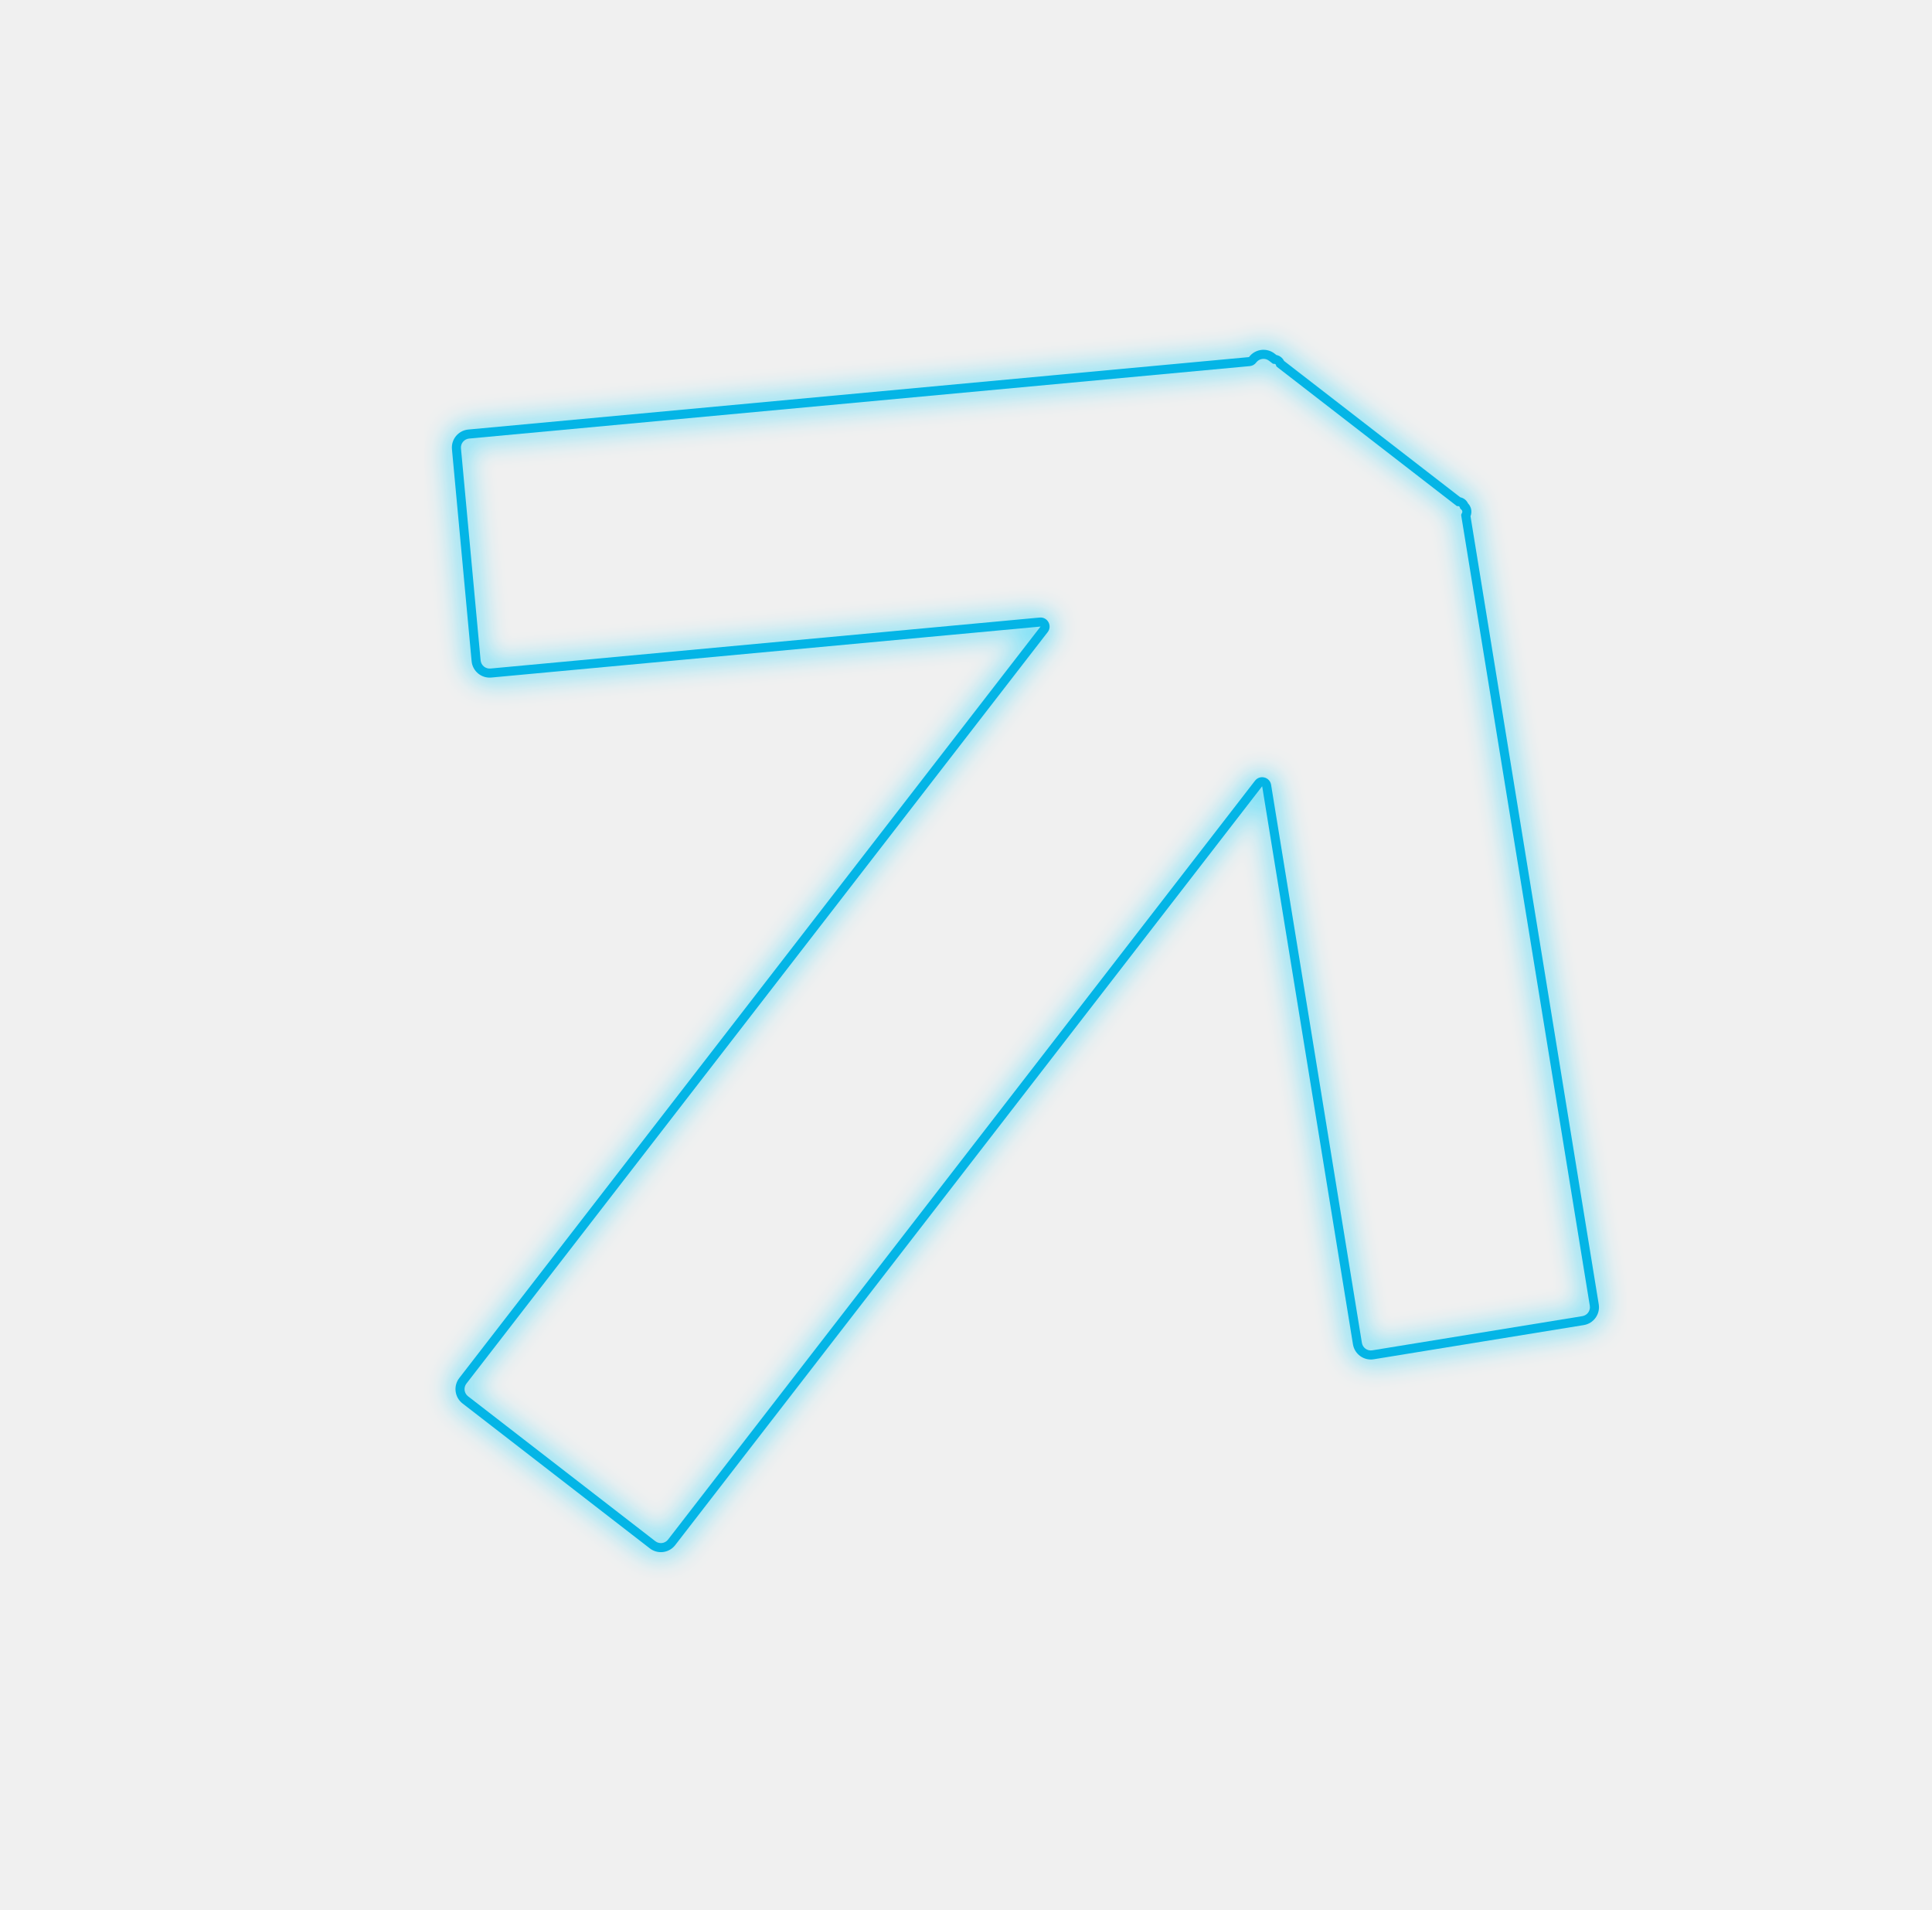
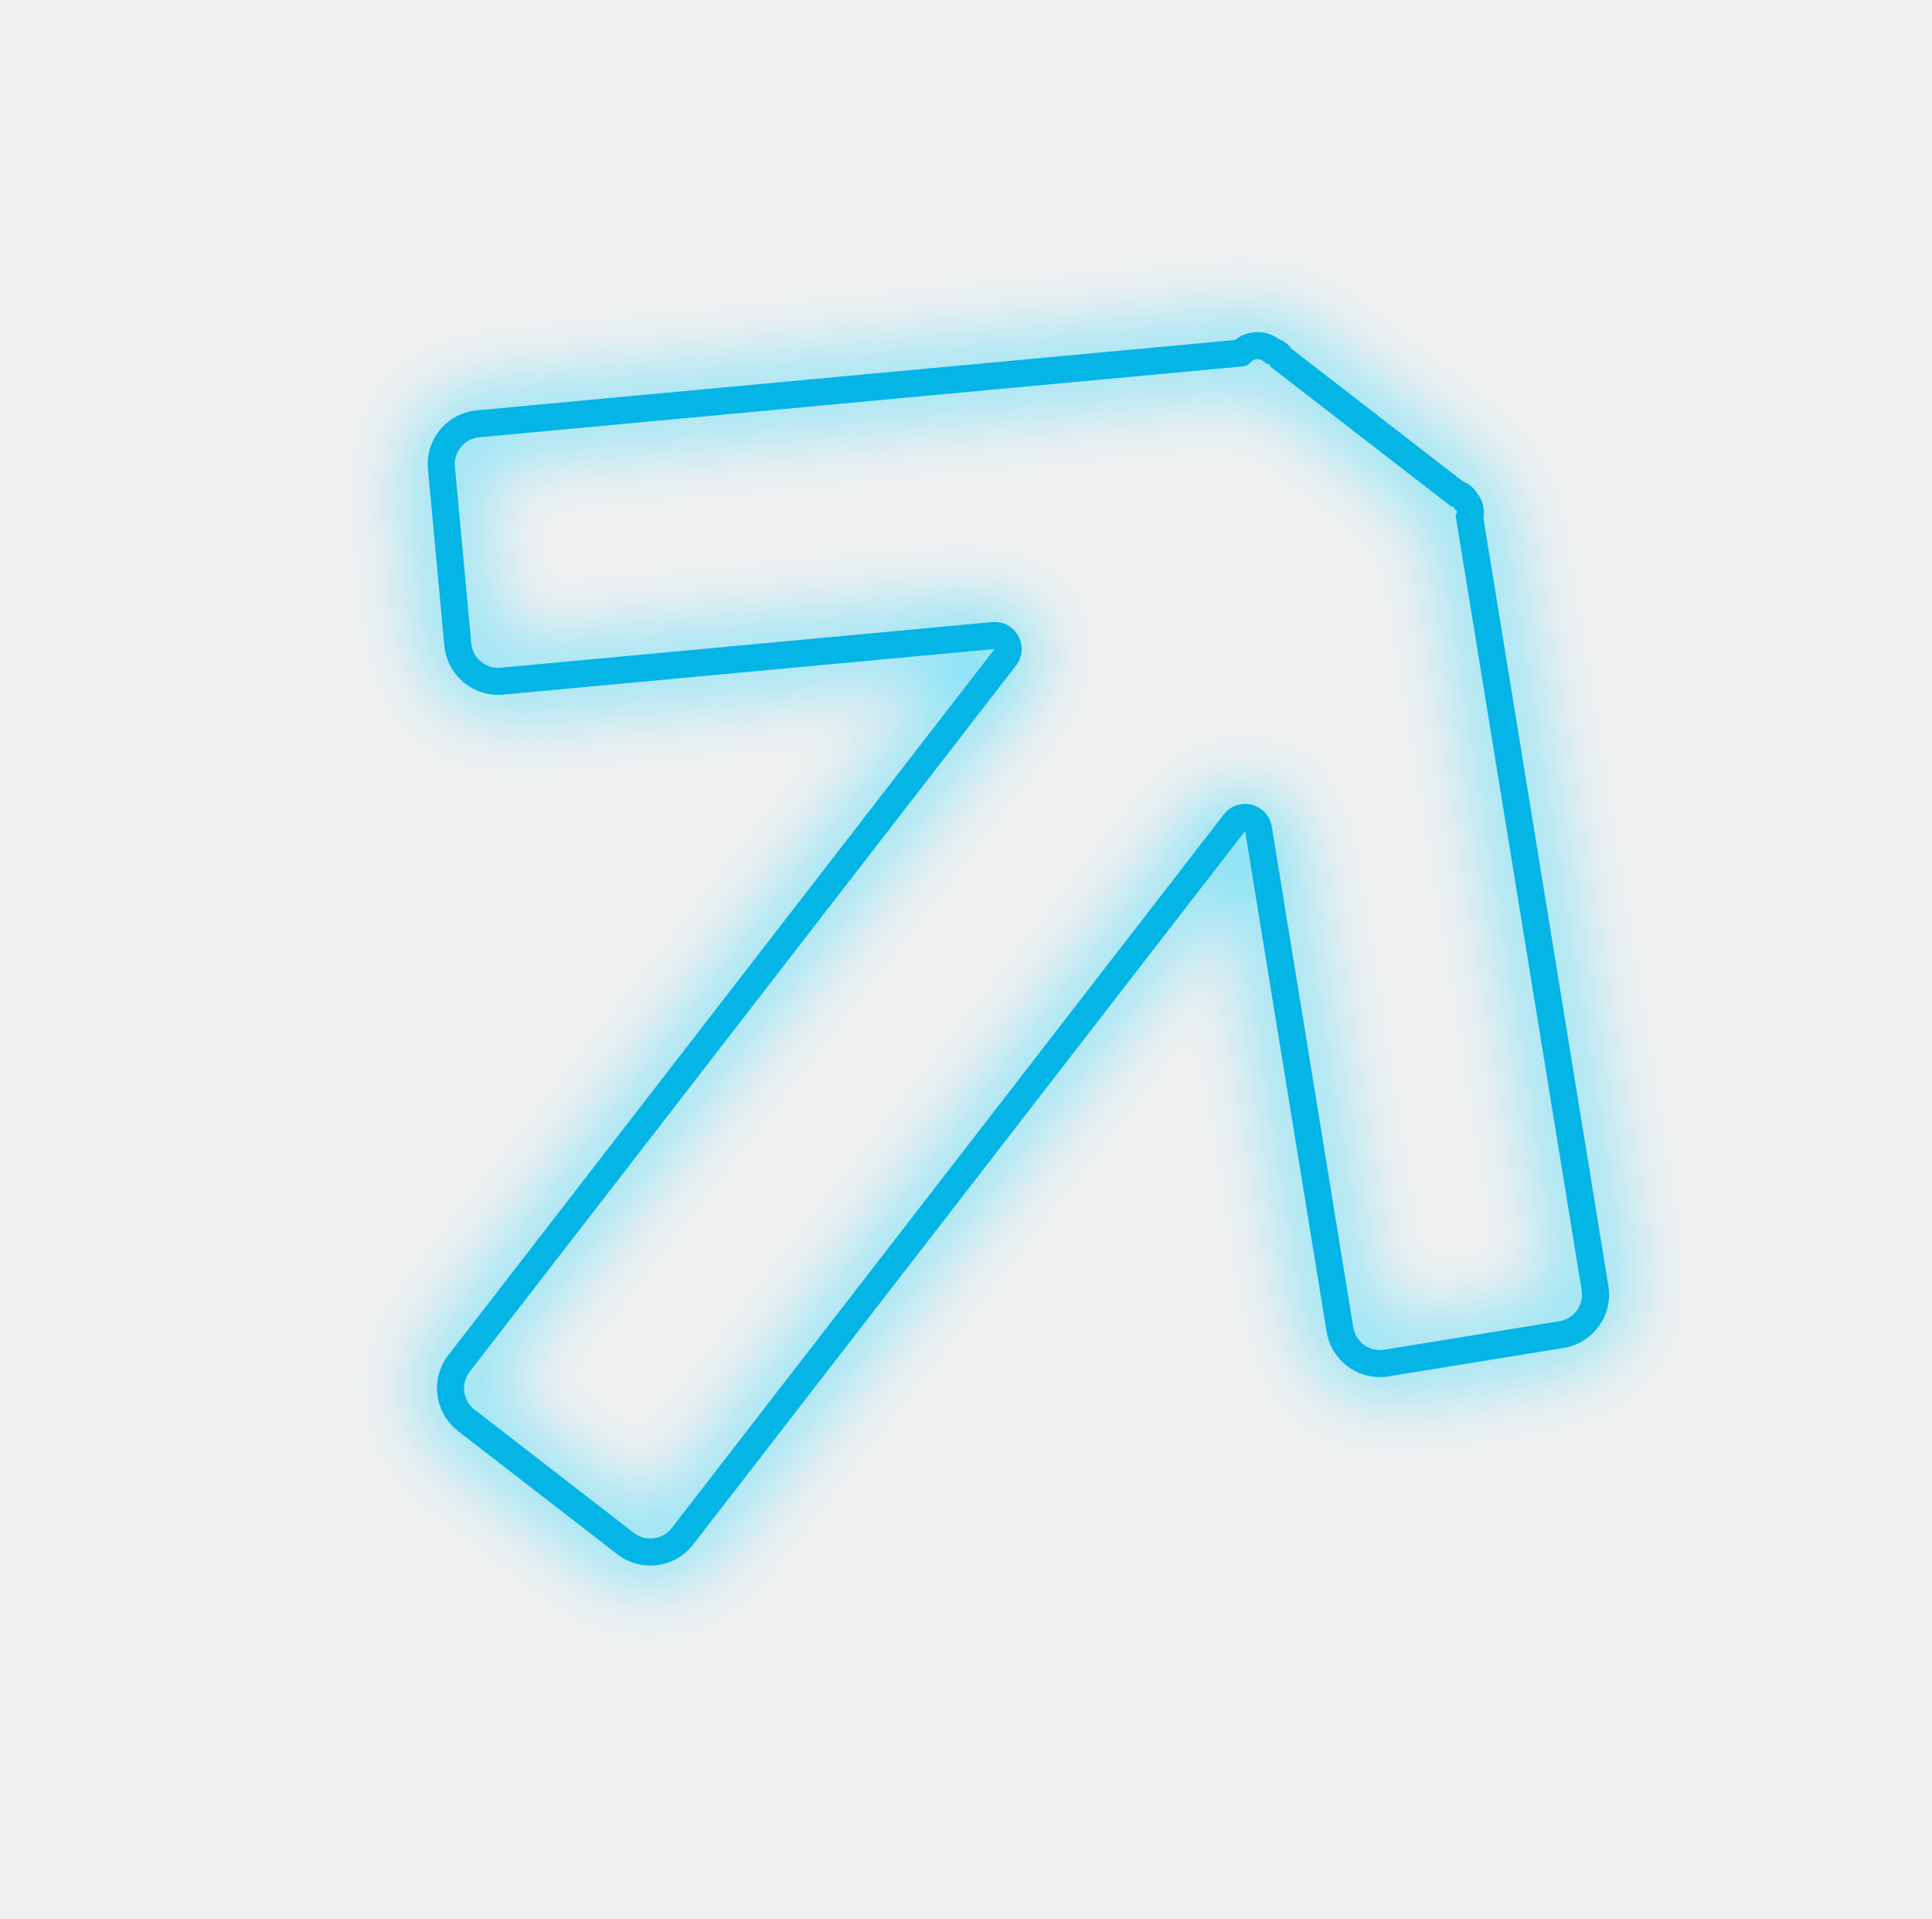
- <svg xmlns="http://www.w3.org/2000/svg" width="427" height="422" viewBox="0 0 427 422" fill="none">
+ <svg xmlns="http://www.w3.org/2000/svg" width="143" height="142" viewBox="0 0 143 142" fill="none">
  <g filter="url(#filter0_d_258_3)">
-     <mask id="path-1-outside-1_258_3" maskUnits="userSpaceOnUse" x="-2.403" y="-2.806" width="432.207" height="427.732" fill="black">
-       <rect fill="white" x="-2.403" y="-2.806" width="432.207" height="427.732" />
-       <path fill-rule="evenodd" clip-rule="evenodd" d="M277.621 80.13C277.282 80.568 276.776 80.846 276.224 80.897L103.687 96.906C102.587 97.008 101.778 97.982 101.88 99.082L106.225 145.915C106.327 147.015 107.302 147.824 108.402 147.722L229.788 136.459C231.529 136.298 232.624 138.291 231.554 139.674L103.088 305.726C102.412 306.599 102.573 307.856 103.446 308.531L144.84 340.556C145.713 341.232 146.97 341.071 147.645 340.198L277.374 172.515C278.444 171.132 280.649 171.691 280.93 173.417L300.999 296.726C301.176 297.816 302.204 298.556 303.294 298.379L349.718 290.823C350.808 290.646 351.548 289.618 351.37 288.528L322.952 113.921C322.924 113.753 322.968 113.581 323.072 113.446V113.446C323.28 113.178 323.231 112.792 322.962 112.584L322.839 112.489C322.751 112.421 322.691 112.321 322.674 112.211L322.667 112.171C322.632 111.953 322.426 111.805 322.208 111.84V111.84C322.099 111.858 321.987 111.83 321.899 111.762L282.189 81.04C282.101 80.972 282.046 80.871 282.035 80.76V80.76C282.015 80.54 281.82 80.378 281.6 80.398L281.559 80.402C281.448 80.413 281.336 80.38 281.248 80.312L280.473 79.712C279.599 79.036 278.343 79.197 277.667 80.07L277.621 80.13Z" />
+     <mask id="path-1-outside-1_258_3" maskUnits="userSpaceOnUse" x="-3.292" y="-2.51" width="148.626" height="147.373" fill="black">
+       <rect fill="white" x="-3.292" y="-2.51" width="148.626" height="147.373" />
+       <path fill-rule="evenodd" clip-rule="evenodd" d="M92.536 26.848C92.419 26.999 92.245 27.095 92.055 27.112L35.476 32.362C34.376 32.464 33.567 33.438 33.669 34.538L34.882 47.611C34.984 48.711 35.959 49.52 37.059 49.418L73.432 46.043C75.173 45.881 76.269 47.875 75.199 49.258L34.765 101.522C34.089 102.395 34.249 103.651 35.123 104.327L46.914 113.45C47.788 114.126 49.044 113.965 49.72 113.092L90.578 60.281C91.648 58.897 93.852 59.457 94.133 61.183L100.165 98.24C100.342 99.331 101.37 100.071 102.46 99.893L115.419 97.784C116.509 97.607 117.249 96.579 117.071 95.489L107.746 38.196C107.737 38.139 107.752 38.081 107.787 38.036V38.036C107.856 37.946 107.84 37.817 107.75 37.747L107.708 37.715C107.679 37.692 107.659 37.659 107.653 37.622L107.651 37.608C107.639 37.535 107.57 37.485 107.497 37.497V37.497C107.46 37.503 107.422 37.494 107.393 37.471L94.065 27.16C94.035 27.137 94.017 27.103 94.013 27.066V27.066C94.007 26.992 93.941 26.937 93.867 26.944L93.853 26.946C93.816 26.949 93.779 26.938 93.749 26.915L93.503 26.725C93.202 26.492 92.769 26.547 92.536 26.848V26.848Z" />
    </mask>
-     <path d="M281.559 80.402L281.374 78.411L281.559 80.402ZM281.6 80.398L281.415 78.407L281.6 80.398ZM282.035 80.76L284.027 80.576L282.035 80.76ZM322.667 112.171L324.641 111.849L322.667 112.171ZM322.674 112.211L324.648 111.89L322.674 112.211ZM322.952 113.921L324.926 113.6L322.952 113.921ZM349.718 290.823L349.396 288.849L349.718 290.823ZM351.37 288.528L353.344 288.206L351.37 288.528ZM300.999 296.726L299.025 297.047L300.999 296.726ZM303.294 298.379L302.973 296.405L303.294 298.379ZM280.93 173.417L278.956 173.739L280.93 173.417ZM144.84 340.556L146.064 338.974L144.84 340.556ZM103.446 308.531L102.222 310.113L103.446 308.531ZM229.788 136.459L229.603 134.468L229.788 136.459ZM106.225 145.915L108.217 145.73L106.225 145.915ZM108.402 147.722L108.586 149.713L108.402 147.722ZM103.687 96.906L103.872 98.897L103.872 98.897L103.687 96.906ZM101.88 99.082L99.889 99.267L101.88 99.082ZM276.224 80.897L276.409 82.889L276.224 80.897ZM276.039 78.906L103.502 94.914L103.872 98.897L276.409 82.889L276.039 78.906ZM99.889 99.267L104.234 146.1L108.217 145.73L103.872 98.897L99.889 99.267ZM108.586 149.713L229.972 138.451L229.603 134.468L108.217 145.73L108.586 149.713ZM104.67 306.95L233.136 140.898L229.972 138.451L101.506 304.502L104.67 306.95ZM146.064 338.974L104.67 306.95L102.222 310.113L143.616 342.137L146.064 338.974ZM275.792 171.291L146.064 338.974L149.227 341.421L278.956 173.739L275.792 171.291ZM302.973 296.405L282.904 173.096L278.956 173.739L299.025 297.047L302.973 296.405ZM349.396 288.849L302.973 296.405L303.616 300.353L350.039 292.797L349.396 288.849ZM320.978 114.242L349.396 288.849L353.344 288.206L324.926 113.6L320.978 114.242ZM321.615 114.071L321.739 114.166L324.186 111.002L324.063 110.907L321.615 114.071ZM320.693 112.492L320.7 112.532L324.648 111.89L324.641 111.849L320.693 112.492ZM280.965 82.622L320.675 113.344L323.123 110.18L283.413 79.458L280.965 82.622ZM281.415 78.407L281.374 78.411L281.744 82.394L281.784 82.39L281.415 78.407ZM279.249 81.294L280.024 81.894L282.472 78.73L281.697 78.13L279.249 81.294ZM279.203 81.353L279.249 81.294L276.085 78.847L276.039 78.906L279.203 81.353ZM281.697 78.13C279.949 76.779 277.437 77.099 276.085 78.847L279.249 81.294L279.249 81.294L281.697 78.13ZM281.374 78.411C281.767 78.374 282.16 78.489 282.472 78.73L280.024 81.894C280.513 82.272 281.128 82.451 281.744 82.394L281.374 78.411ZM284.027 80.576C283.904 79.255 282.735 78.285 281.415 78.407L281.784 82.39C280.905 82.472 280.125 81.825 280.044 80.945L284.027 80.576ZM283.413 79.458C283.763 79.729 283.986 80.134 284.027 80.576L280.044 80.945C280.105 81.608 280.439 82.215 280.965 82.622L283.413 79.458ZM321.887 109.866C322.325 109.795 322.772 109.909 323.123 110.18L320.675 113.344C321.202 113.751 321.873 113.921 322.529 113.814L321.887 109.866ZM324.641 111.849C324.428 110.541 323.195 109.653 321.887 109.866L322.529 113.814C321.657 113.956 320.835 113.364 320.693 112.492L324.641 111.849ZM324.063 110.907C324.375 111.149 324.584 111.5 324.648 111.89L320.7 112.532C320.799 113.143 321.126 113.692 321.615 114.071L324.063 110.907ZM324.654 114.67C325.538 113.528 325.328 111.886 324.186 111.002L321.739 114.166C321.133 113.698 321.022 112.828 321.49 112.222L324.654 114.67ZM324.926 113.6C324.988 113.979 324.889 114.366 324.654 114.67L321.49 112.222C321.047 112.796 320.861 113.527 320.978 114.242L324.926 113.6ZM350.039 292.797C352.219 292.442 353.699 290.387 353.344 288.206L349.396 288.849L349.396 288.849L350.039 292.797ZM299.025 297.047C299.38 299.228 301.435 300.708 303.616 300.353L302.973 296.405L302.973 296.405L299.025 297.047ZM278.956 173.739L278.956 173.739L282.904 173.096C282.342 169.644 277.932 168.525 275.792 171.291L278.956 173.739ZM143.616 342.137C145.363 343.489 147.876 343.169 149.227 341.421L146.064 338.974L146.064 338.974L143.616 342.137ZM101.506 304.502C100.155 306.249 100.475 308.761 102.222 310.113L104.67 306.95L104.67 306.95L101.506 304.502ZM229.972 138.451L229.972 138.451L233.136 140.898C235.276 138.132 233.086 134.145 229.603 134.468L229.972 138.451ZM104.234 146.1C104.438 148.299 106.387 149.917 108.586 149.713L108.217 145.73L108.217 145.73L104.234 146.1ZM103.502 94.914C101.302 95.118 99.684 97.067 99.889 99.267L103.872 98.897L103.872 98.897L103.502 94.914ZM276.409 82.889C277.513 82.786 278.525 82.23 279.203 81.353L276.039 78.906L276.039 78.906L276.409 82.889Z" fill="#04B5E6" mask="url(#path-1-outside-1_258_3)" />
+     <path d="M93.853 26.946L94.038 28.937L93.853 26.946ZM93.867 26.944L93.682 24.953L93.867 26.944ZM94.013 27.066L96.005 26.881L94.013 27.066ZM107.651 37.608L109.625 37.287L107.651 37.608ZM107.653 37.622L109.627 37.3L107.653 37.622ZM107.746 38.196L109.72 37.874L107.746 38.196ZM115.419 97.784L115.74 99.758L115.419 97.784ZM117.071 95.489L115.097 95.81L117.071 95.489ZM100.165 98.24L98.191 98.562L100.165 98.24ZM102.46 99.893L102.139 97.919L102.46 99.893ZM73.432 46.043L73.247 44.051L73.432 46.043ZM35.476 32.362L35.291 30.37L35.476 32.362ZM33.669 34.538L35.661 34.353L33.669 34.538ZM92.055 27.112L92.24 29.104L92.055 27.112ZM91.87 25.121L35.291 30.37L35.661 34.353L92.24 29.104L91.87 25.121ZM31.678 34.723L32.891 47.796L36.874 47.426L35.661 34.353L31.678 34.723ZM37.243 51.409L73.617 48.034L73.247 44.051L36.874 47.426L37.243 51.409ZM36.347 102.745L76.781 50.482L73.617 48.034L33.183 100.298L36.347 102.745ZM48.138 111.868L36.347 102.745L33.899 105.909L45.69 115.032L48.138 111.868ZM88.996 59.057L48.138 111.868L51.302 114.315L92.159 61.504L88.996 59.057ZM102.139 97.919L96.107 60.862L92.159 61.504L98.191 98.562L102.139 97.919ZM115.097 95.81L102.139 97.919L102.781 101.867L115.74 99.758L115.097 95.81ZM105.772 38.517L115.097 95.81L119.045 95.168L109.72 37.874L105.772 38.517ZM106.485 39.297L106.526 39.329L108.974 36.165L108.932 36.133L106.485 39.297ZM105.677 37.93L105.679 37.943L109.627 37.3L109.625 37.287L105.677 37.93ZM92.841 28.742L106.169 39.053L108.617 35.889L95.289 25.578L92.841 28.742ZM93.682 24.953L93.668 24.954L94.038 28.937L94.052 28.936L93.682 24.953ZM92.279 28.307L92.525 28.497L94.973 25.333L94.727 25.143L92.279 28.307ZM94.727 25.143C93.552 24.234 91.863 24.45 90.954 25.624L94.118 28.072C93.675 28.645 92.852 28.75 92.279 28.307L94.727 25.143ZM93.668 24.954C94.136 24.911 94.602 25.046 94.973 25.333L92.525 28.497C92.956 28.83 93.496 28.987 94.038 28.937L93.668 24.954ZM96.005 26.881C95.896 25.707 94.856 24.844 93.682 24.953L94.052 28.936C93.026 29.031 92.117 28.276 92.022 27.251L96.005 26.881ZM95.289 25.578C95.698 25.894 95.957 26.366 96.005 26.881L92.022 27.251C92.077 27.84 92.373 28.38 92.841 28.742L95.289 25.578ZM107.175 35.523C107.686 35.44 108.208 35.573 108.617 35.889L106.169 39.053C106.637 39.415 107.234 39.566 107.818 39.471L107.175 35.523ZM109.625 37.287C109.435 36.124 108.339 35.334 107.175 35.523L107.818 39.471C106.801 39.637 105.842 38.947 105.677 37.93L109.625 37.287ZM108.932 36.133C109.303 36.42 109.552 36.837 109.627 37.3L105.679 37.943C105.766 38.48 106.054 38.964 106.485 39.297L108.932 36.133ZM109.369 39.26C110.114 38.296 109.937 36.911 108.974 36.165L106.526 39.329C105.742 38.723 105.599 37.596 106.205 36.812L109.369 39.26ZM109.72 37.874C109.8 38.365 109.673 38.867 109.369 39.26L106.205 36.812C105.831 37.296 105.674 37.913 105.772 38.517L109.72 37.874ZM115.74 99.758C117.92 99.403 119.4 97.348 119.045 95.168L115.097 95.81L115.097 95.81L115.74 99.758ZM98.191 98.562C98.546 100.742 100.601 102.222 102.781 101.867L102.139 97.919L102.139 97.919L98.191 98.562ZM92.159 61.504L92.159 61.504L96.107 60.862C95.546 57.41 91.136 56.29 88.996 59.057L92.159 61.504ZM45.69 115.032C47.438 116.383 49.95 116.063 51.302 114.315L48.138 111.868L48.138 111.868L45.69 115.032ZM33.183 100.298C31.831 102.045 32.152 104.557 33.899 105.909L36.347 102.745L36.347 102.745L33.183 100.298ZM73.617 48.034L73.617 48.034L76.781 50.482C78.921 47.716 76.73 43.728 73.247 44.051L73.617 48.034ZM32.891 47.796C33.095 49.995 35.044 51.613 37.243 51.409L36.874 47.426L36.874 47.426L32.891 47.796ZM35.291 30.37C33.092 30.575 31.474 32.523 31.678 34.723L35.661 34.353L35.661 34.353L35.291 30.37ZM92.24 29.104C92.982 29.035 93.662 28.661 94.118 28.072L90.954 25.624C91.177 25.337 91.508 25.154 91.87 25.121L92.24 29.104Z" fill="#04B5E6" mask="url(#path-1-outside-1_258_3)" />
  </g>
  <defs>
-     <filter id="filter0_d_258_3" x="93.871" y="71.294" width="265.526" height="277.68" filterUnits="userSpaceOnUse" color-interpolation-filters="sRGB">
+     <filter id="filter0_d_258_3" x="25.661" y="18.581" width="99.437" height="103.287" filterUnits="userSpaceOnUse" color-interpolation-filters="sRGB">
      <feFlood flood-opacity="0" result="BackgroundImageFix" />
      <feColorMatrix in="SourceAlpha" type="matrix" values="0 0 0 0 0 0 0 0 0 0 0 0 0 0 0 0 0 0 127 0" result="hardAlpha" />
      <feOffset />
      <feGaussianBlur stdDeviation="3" />
      <feColorMatrix type="matrix" values="0 0 0 0 0 0 0 0 0 0.82 0 0 0 0 1 0 0 0 1 0" />
      <feBlend mode="normal" in2="BackgroundImageFix" result="effect1_dropShadow_258_3" />
      <feBlend mode="normal" in="SourceGraphic" in2="effect1_dropShadow_258_3" result="shape" />
    </filter>
  </defs>
</svg>
